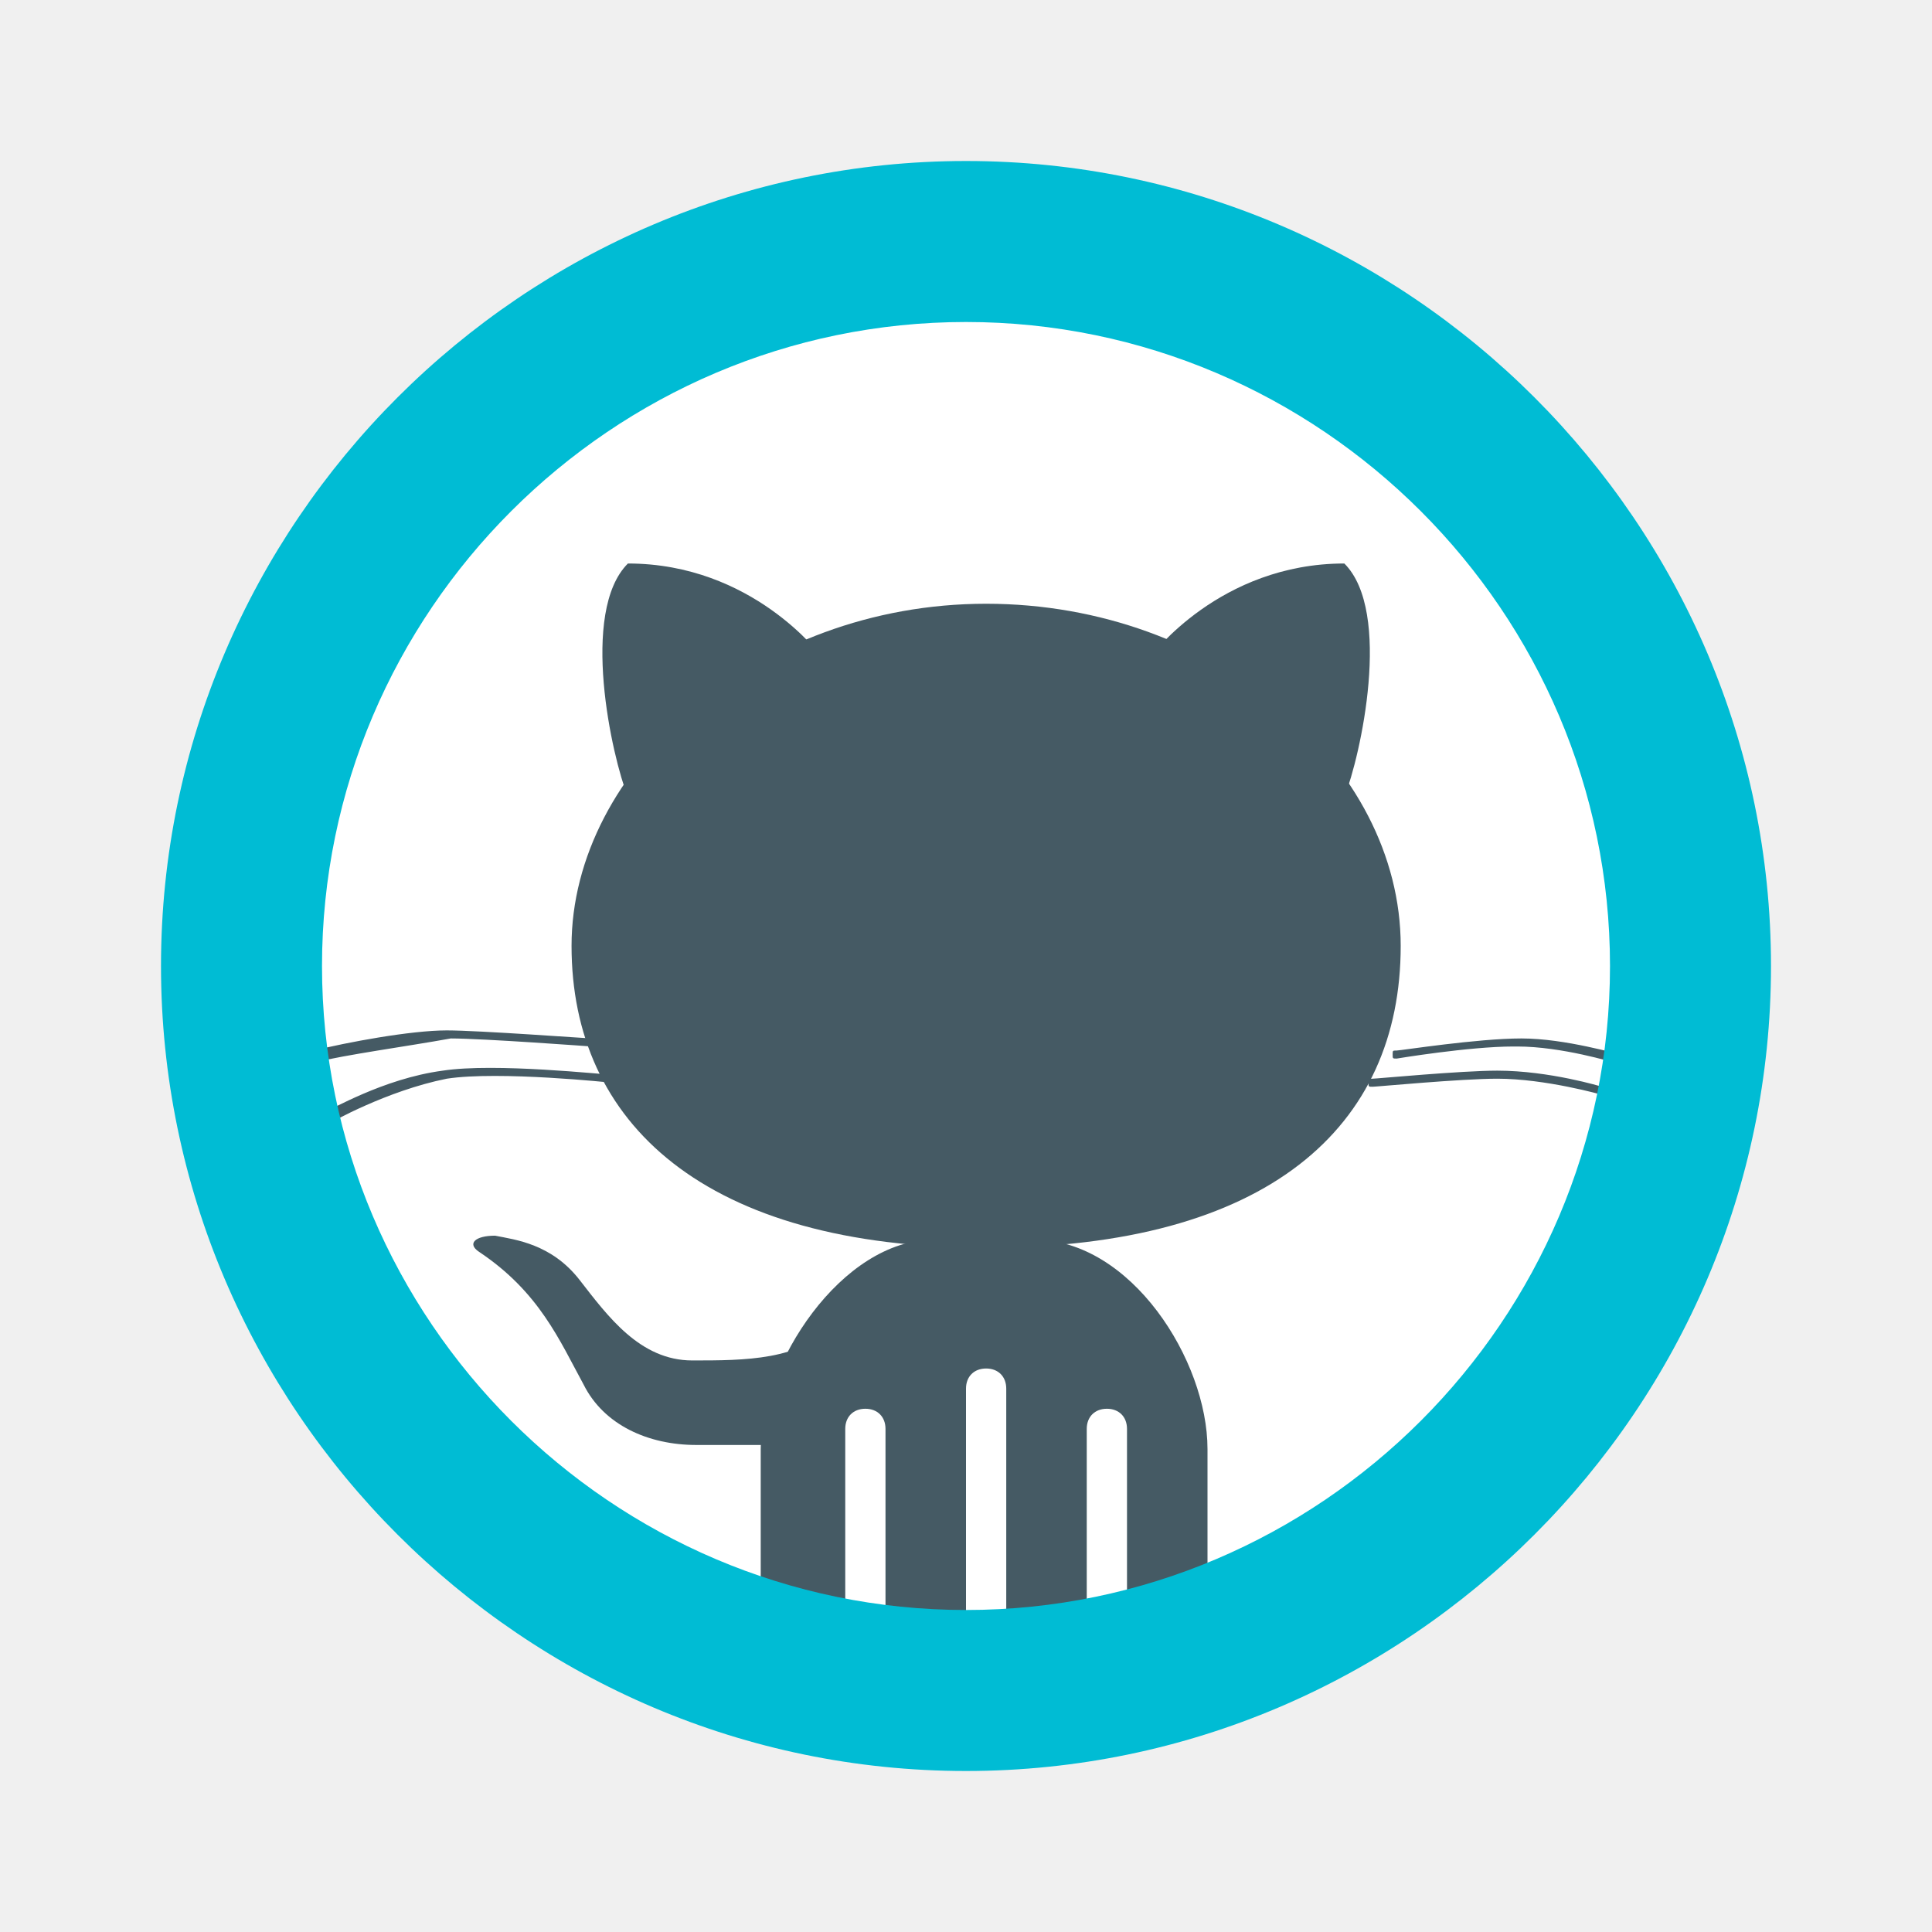
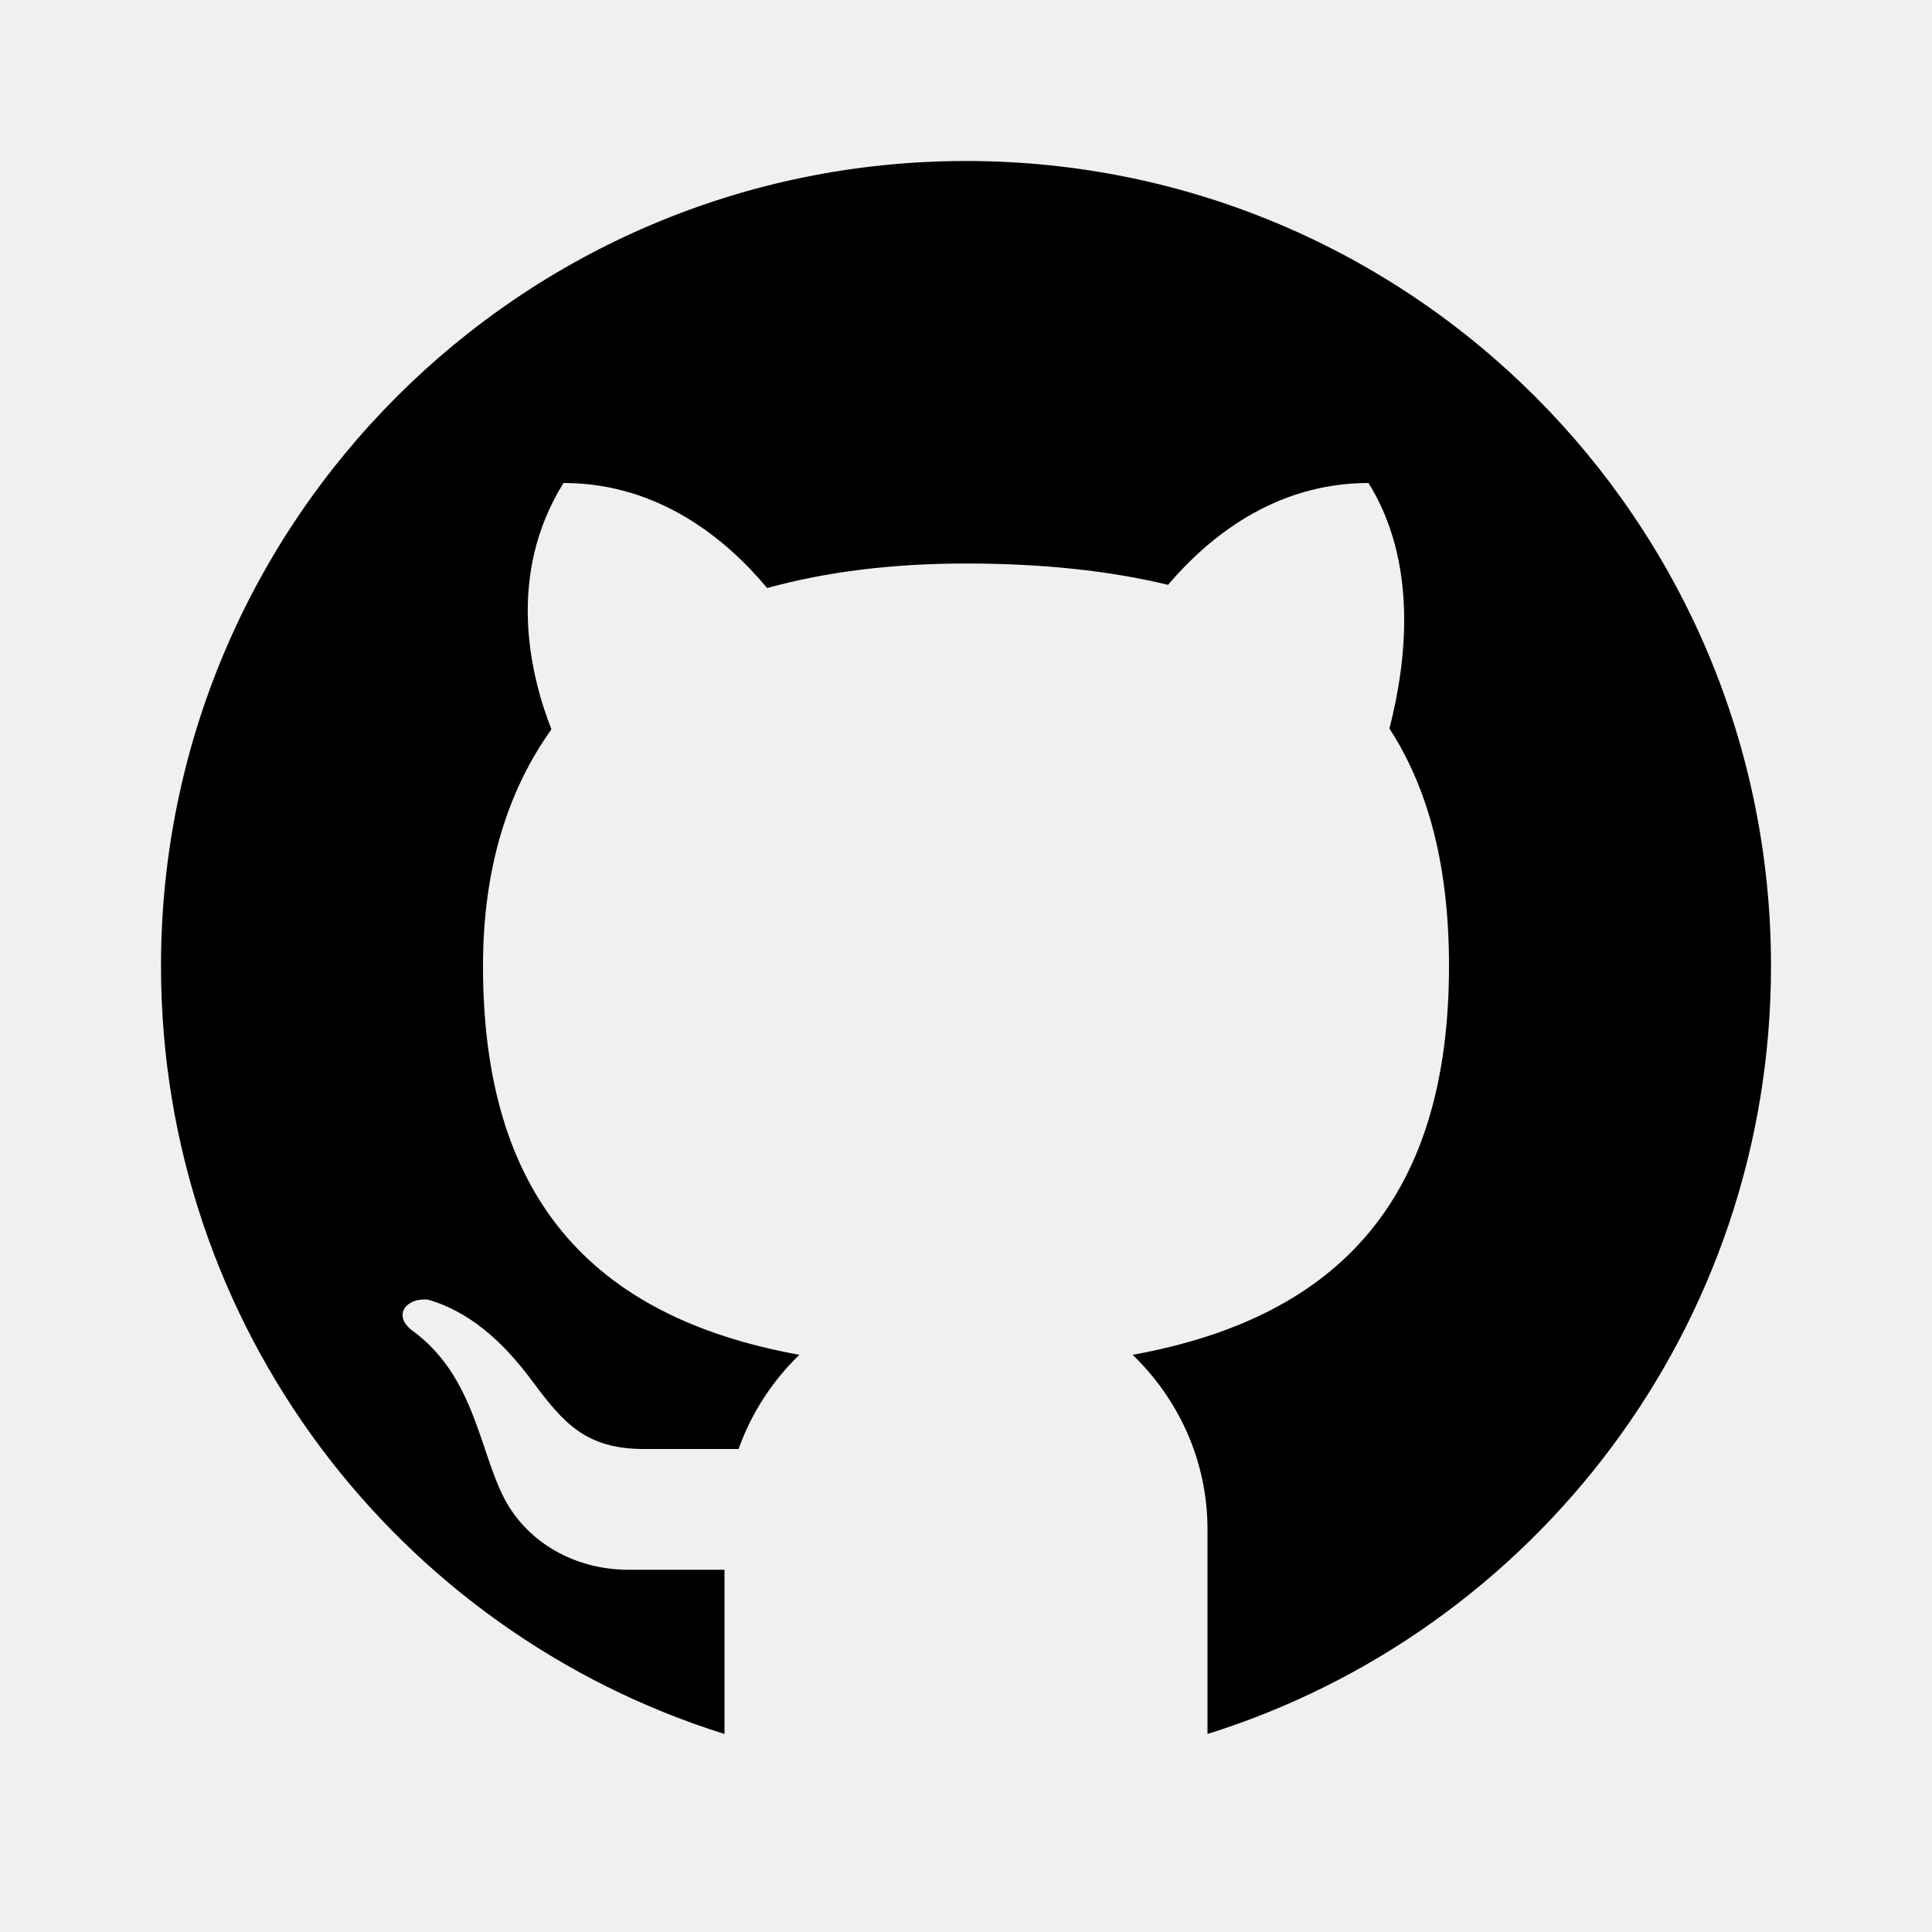
- <svg xmlns="http://www.w3.org/2000/svg" viewBox="0 0 48 48" width="48px" height="48px">
-   <path fill="#fff" d="M41,24c0,9.4-7.6,17-17,17S7,33.4,7,24S14.6,7,24,7S41,14.6,41,24z" />
-   <path fill="#455a64" d="M21 41v-5.5c0-.3.2-.5.5-.5s.5.2.5.5V41h2v-6.5c0-.3.2-.5.5-.5s.5.2.5.5V41h2v-5.5c0-.3.2-.5.5-.5s.5.2.5.5V41h1.8c.2-.3.2-.6.2-1.1V36c0-2.2-1.9-5.2-4.3-5.2h-2.5c-2.3 0-4.3 3.1-4.3 5.2v3.9c0 .4.1.8.2 1.1L21 41 21 41zM40.1 26.4C40.1 26.4 40.1 26.4 40.1 26.4c0 0-1.3-.4-2.4-.4 0 0-.1 0-.1 0-1.1 0-2.9.3-2.9.3-.1 0-.1 0-.1-.1 0-.1 0-.1.1-.1.1 0 2-.3 3.1-.3 1.1 0 2.4.4 2.5.4.1 0 .1.1.1.2C40.2 26.3 40.2 26.4 40.1 26.4zM39.8 27.2C39.8 27.2 39.8 27.2 39.8 27.2c0 0-1.4-.4-2.6-.4-.9 0-3 .2-3.1.2-.1 0-.1 0-.1-.1 0-.1 0-.1.1-.1.1 0 2.2-.2 3.1-.2 1.3 0 2.6.4 2.6.4.1 0 .1.1.1.2C39.9 27.1 39.9 27.2 39.8 27.2zM7.8 26.4c-.1 0-.1 0-.1-.1 0-.1 0-.1.1-.2.8-.2 2.4-.5 3.3-.5.8 0 3.5.2 3.6.2.1 0 .1.1.1.1 0 .1-.1.1-.1.1 0 0-2.7-.2-3.5-.2C10.1 26 8.6 26.2 7.8 26.4 7.8 26.4 7.8 26.4 7.8 26.4zM8.2 27.9c0 0-.1 0-.1-.1 0-.1 0-.1 0-.2.1 0 1.4-.8 2.9-1 1.3-.2 4 .1 4.2.1.1 0 .1.1.1.1 0 .1-.1.1-.1.1 0 0 0 0 0 0 0 0-2.8-.3-4.1-.1C9.6 27.1 8.2 27.9 8.2 27.9 8.2 27.9 8.2 27.9 8.2 27.9z" />
-   <path fill="#455a64" d="M14.2,23.5c0-4.4,4.6-8.5,10.3-8.5c5.7,0,10.3,4,10.3,8.5S31.5,31,24.5,31S14.2,27.9,14.2,23.5z" />
-   <path fill="#455a64" d="M28.6 16.3c0 0 1.7-2.3 4.8-2.3 1.2 1.2.4 4.8 0 5.8L28.6 16.3zM20.4 16.3c0 0-1.7-2.3-4.8-2.3-1.2 1.2-.4 4.8 0 5.8L20.4 16.3zM20.1 35.9c0 0-2.3 0-2.8 0-1.2 0-2.3-.5-2.8-1.5-.6-1.1-1.1-2.3-2.6-3.3-.3-.2-.1-.4.4-.4.5.1 1.4.2 2.1 1.1.7.9 1.5 2 2.8 2 1.3 0 2.7 0 3.5-.9L20.1 35.9z" />
-   <path fill="#00bcd4" d="M24,4C13,4,4,13,4,24s9,20,20,20s20-9,20-20S35,4,24,4z M24,40c-8.8,0-16-7.2-16-16S15.2,8,24,8 s16,7.2,16,16S32.8,40,24,40z" />
+ <svg xmlns="http://www.w3.org/2000/svg" fill="#000000" viewBox="0 0 48 48" width="48px" height="48px">
+   <path d="M44,24c0,8.96-5.88,16.54-14,19.08V38c0-1.71-0.72-3.24-1.86-4.34c5.24-0.95,7.86-4,7.86-9.66c0-2.45-0.5-4.39-1.48-5.9 c0.44-1.71,0.7-4.14-0.52-6.1c-2.36,0-4.01,1.39-4.98,2.53C27.57,14.18,25.9,14,24,14c-1.8,0-3.46,0.2-4.94,0.61 C18.1,13.46,16.42,12,14,12c-1.42,2.28-0.84,4.74-0.3,6.12C12.62,19.63,12,21.57,12,24c0,5.66,2.62,8.71,7.86,9.66 c-0.67,0.65-1.19,1.44-1.51,2.34H16c-1.44,0-2-0.64-2.77-1.68c-0.77-1.04-1.6-1.74-2.59-2.03c-0.53-0.06-0.89,0.37-0.42,0.75 c1.57,1.13,1.68,2.98,2.31,4.19C13.1,38.32,14.28,39,15.61,39H18v4.08C9.88,40.54,4,32.96,4,24C4,12.95,12.95,4,24,4 S44,12.95,44,24z" />
</svg>
